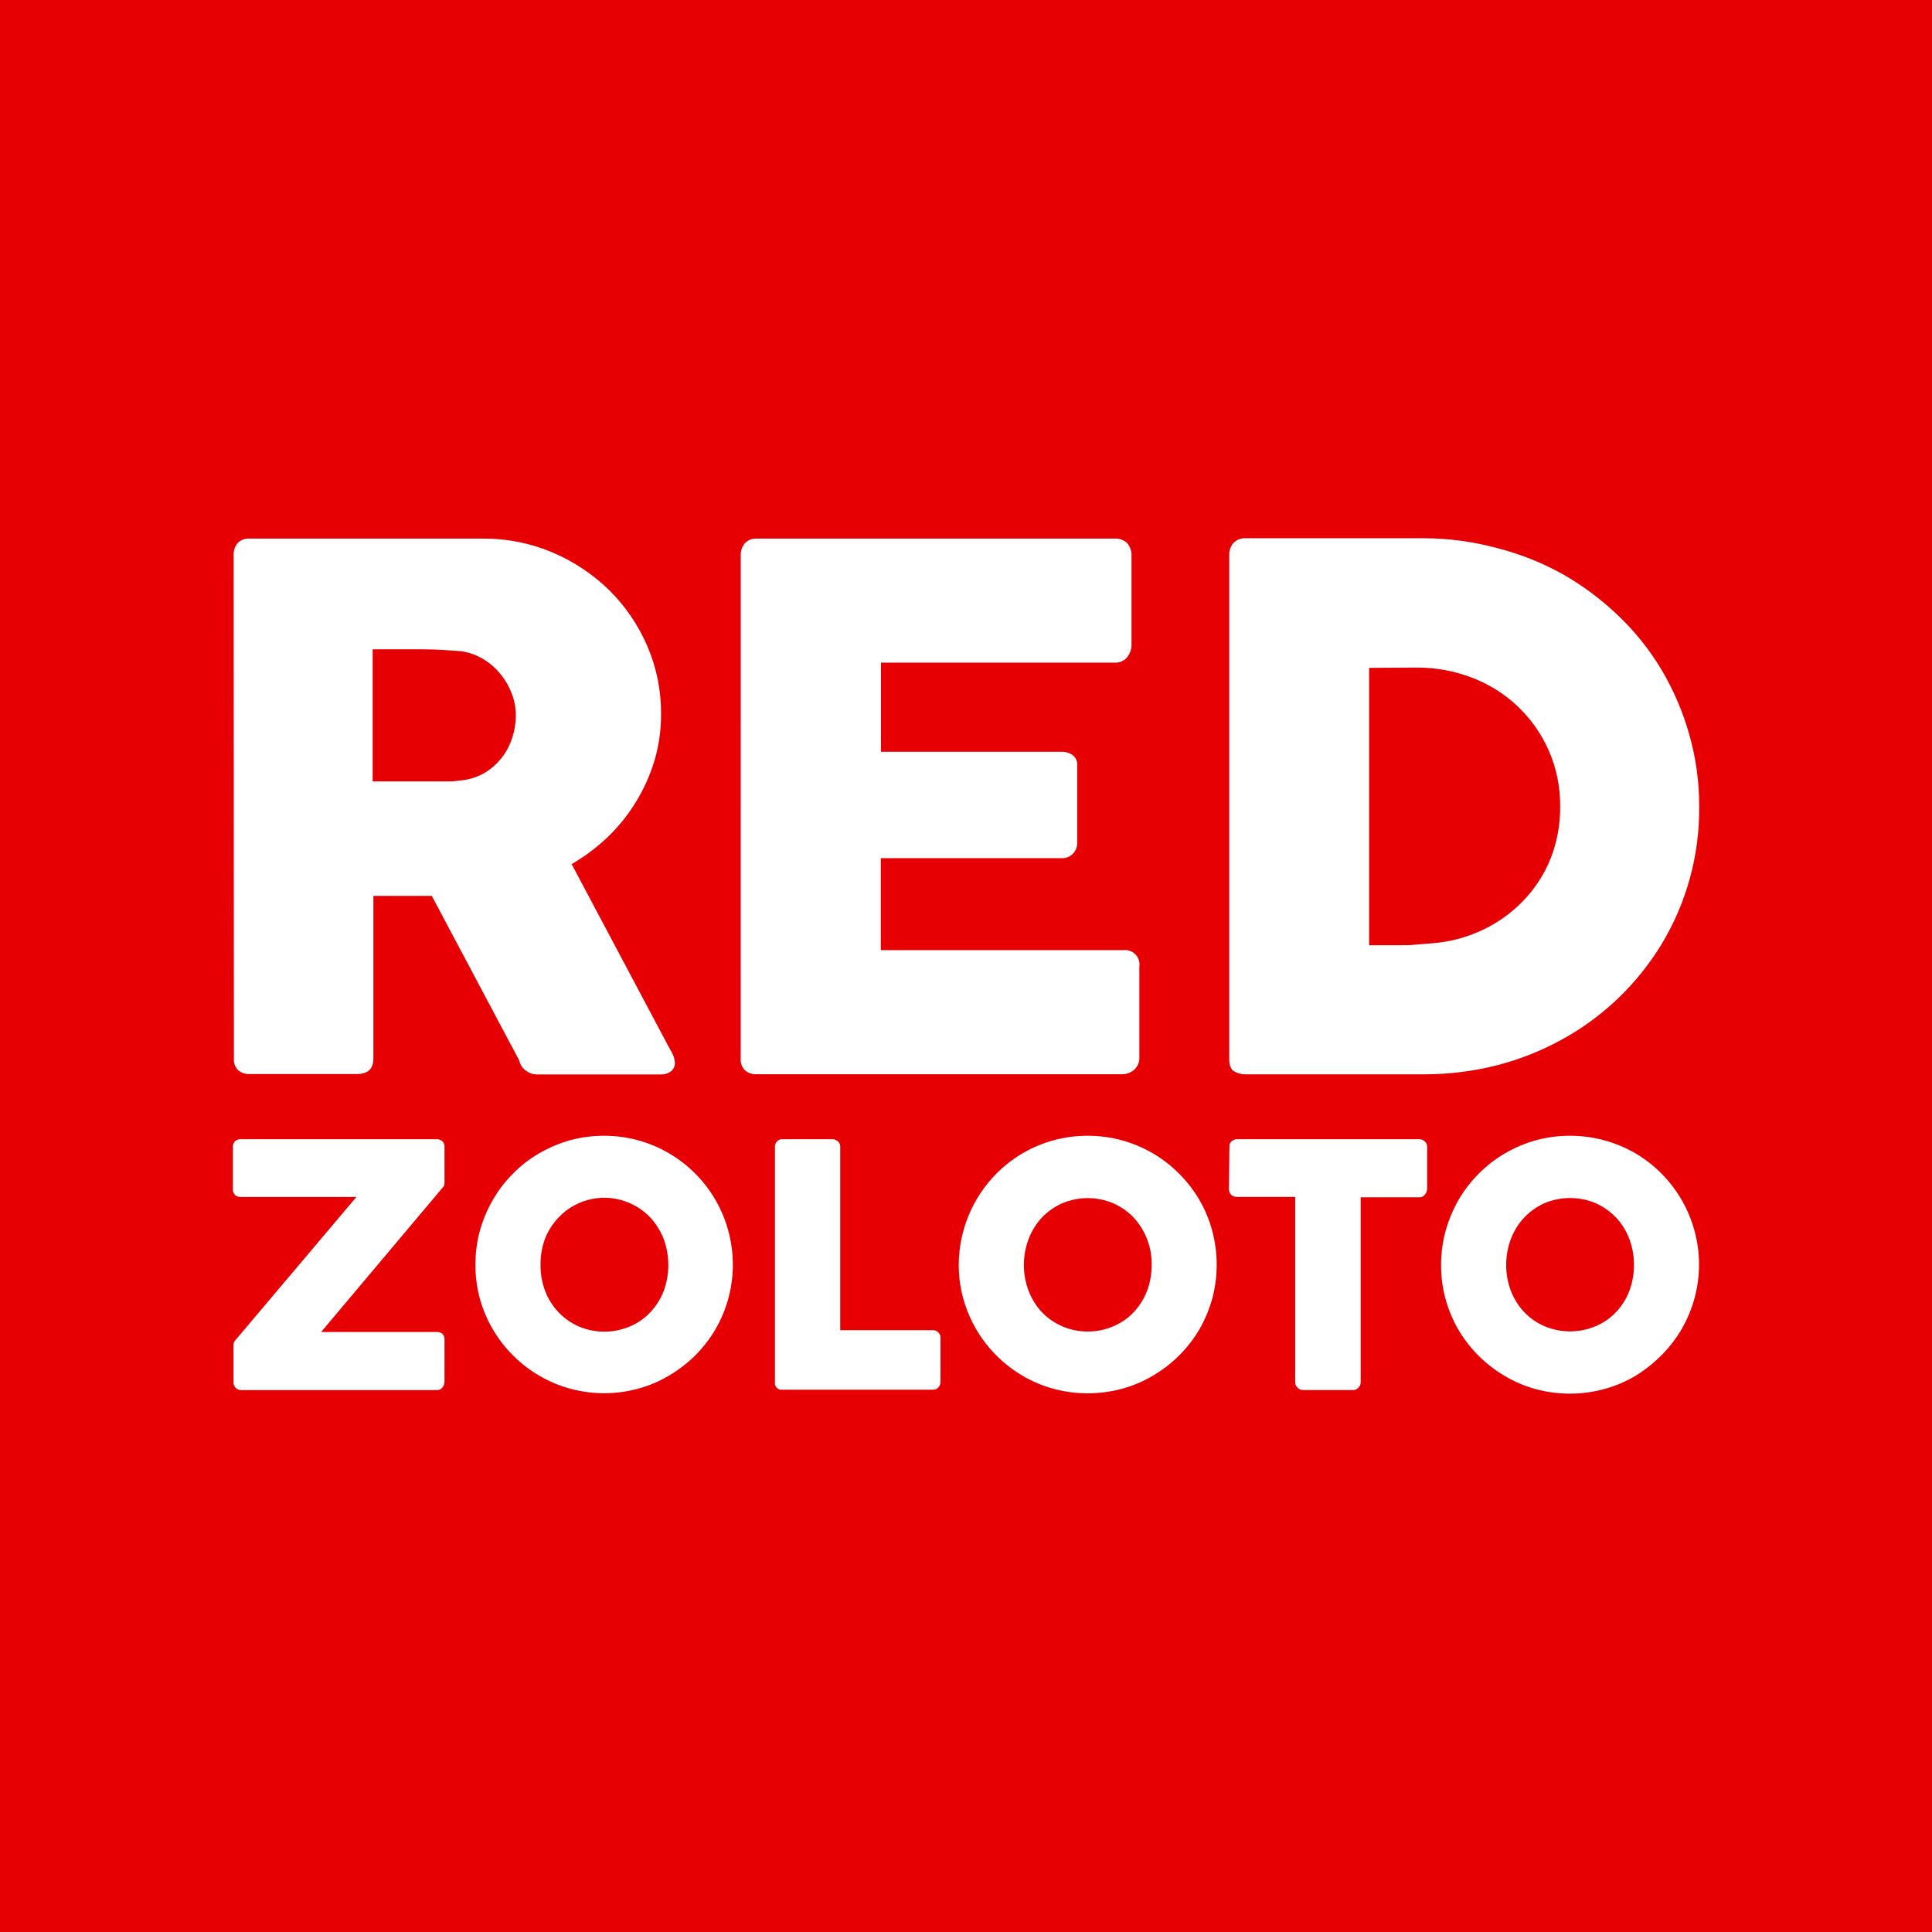
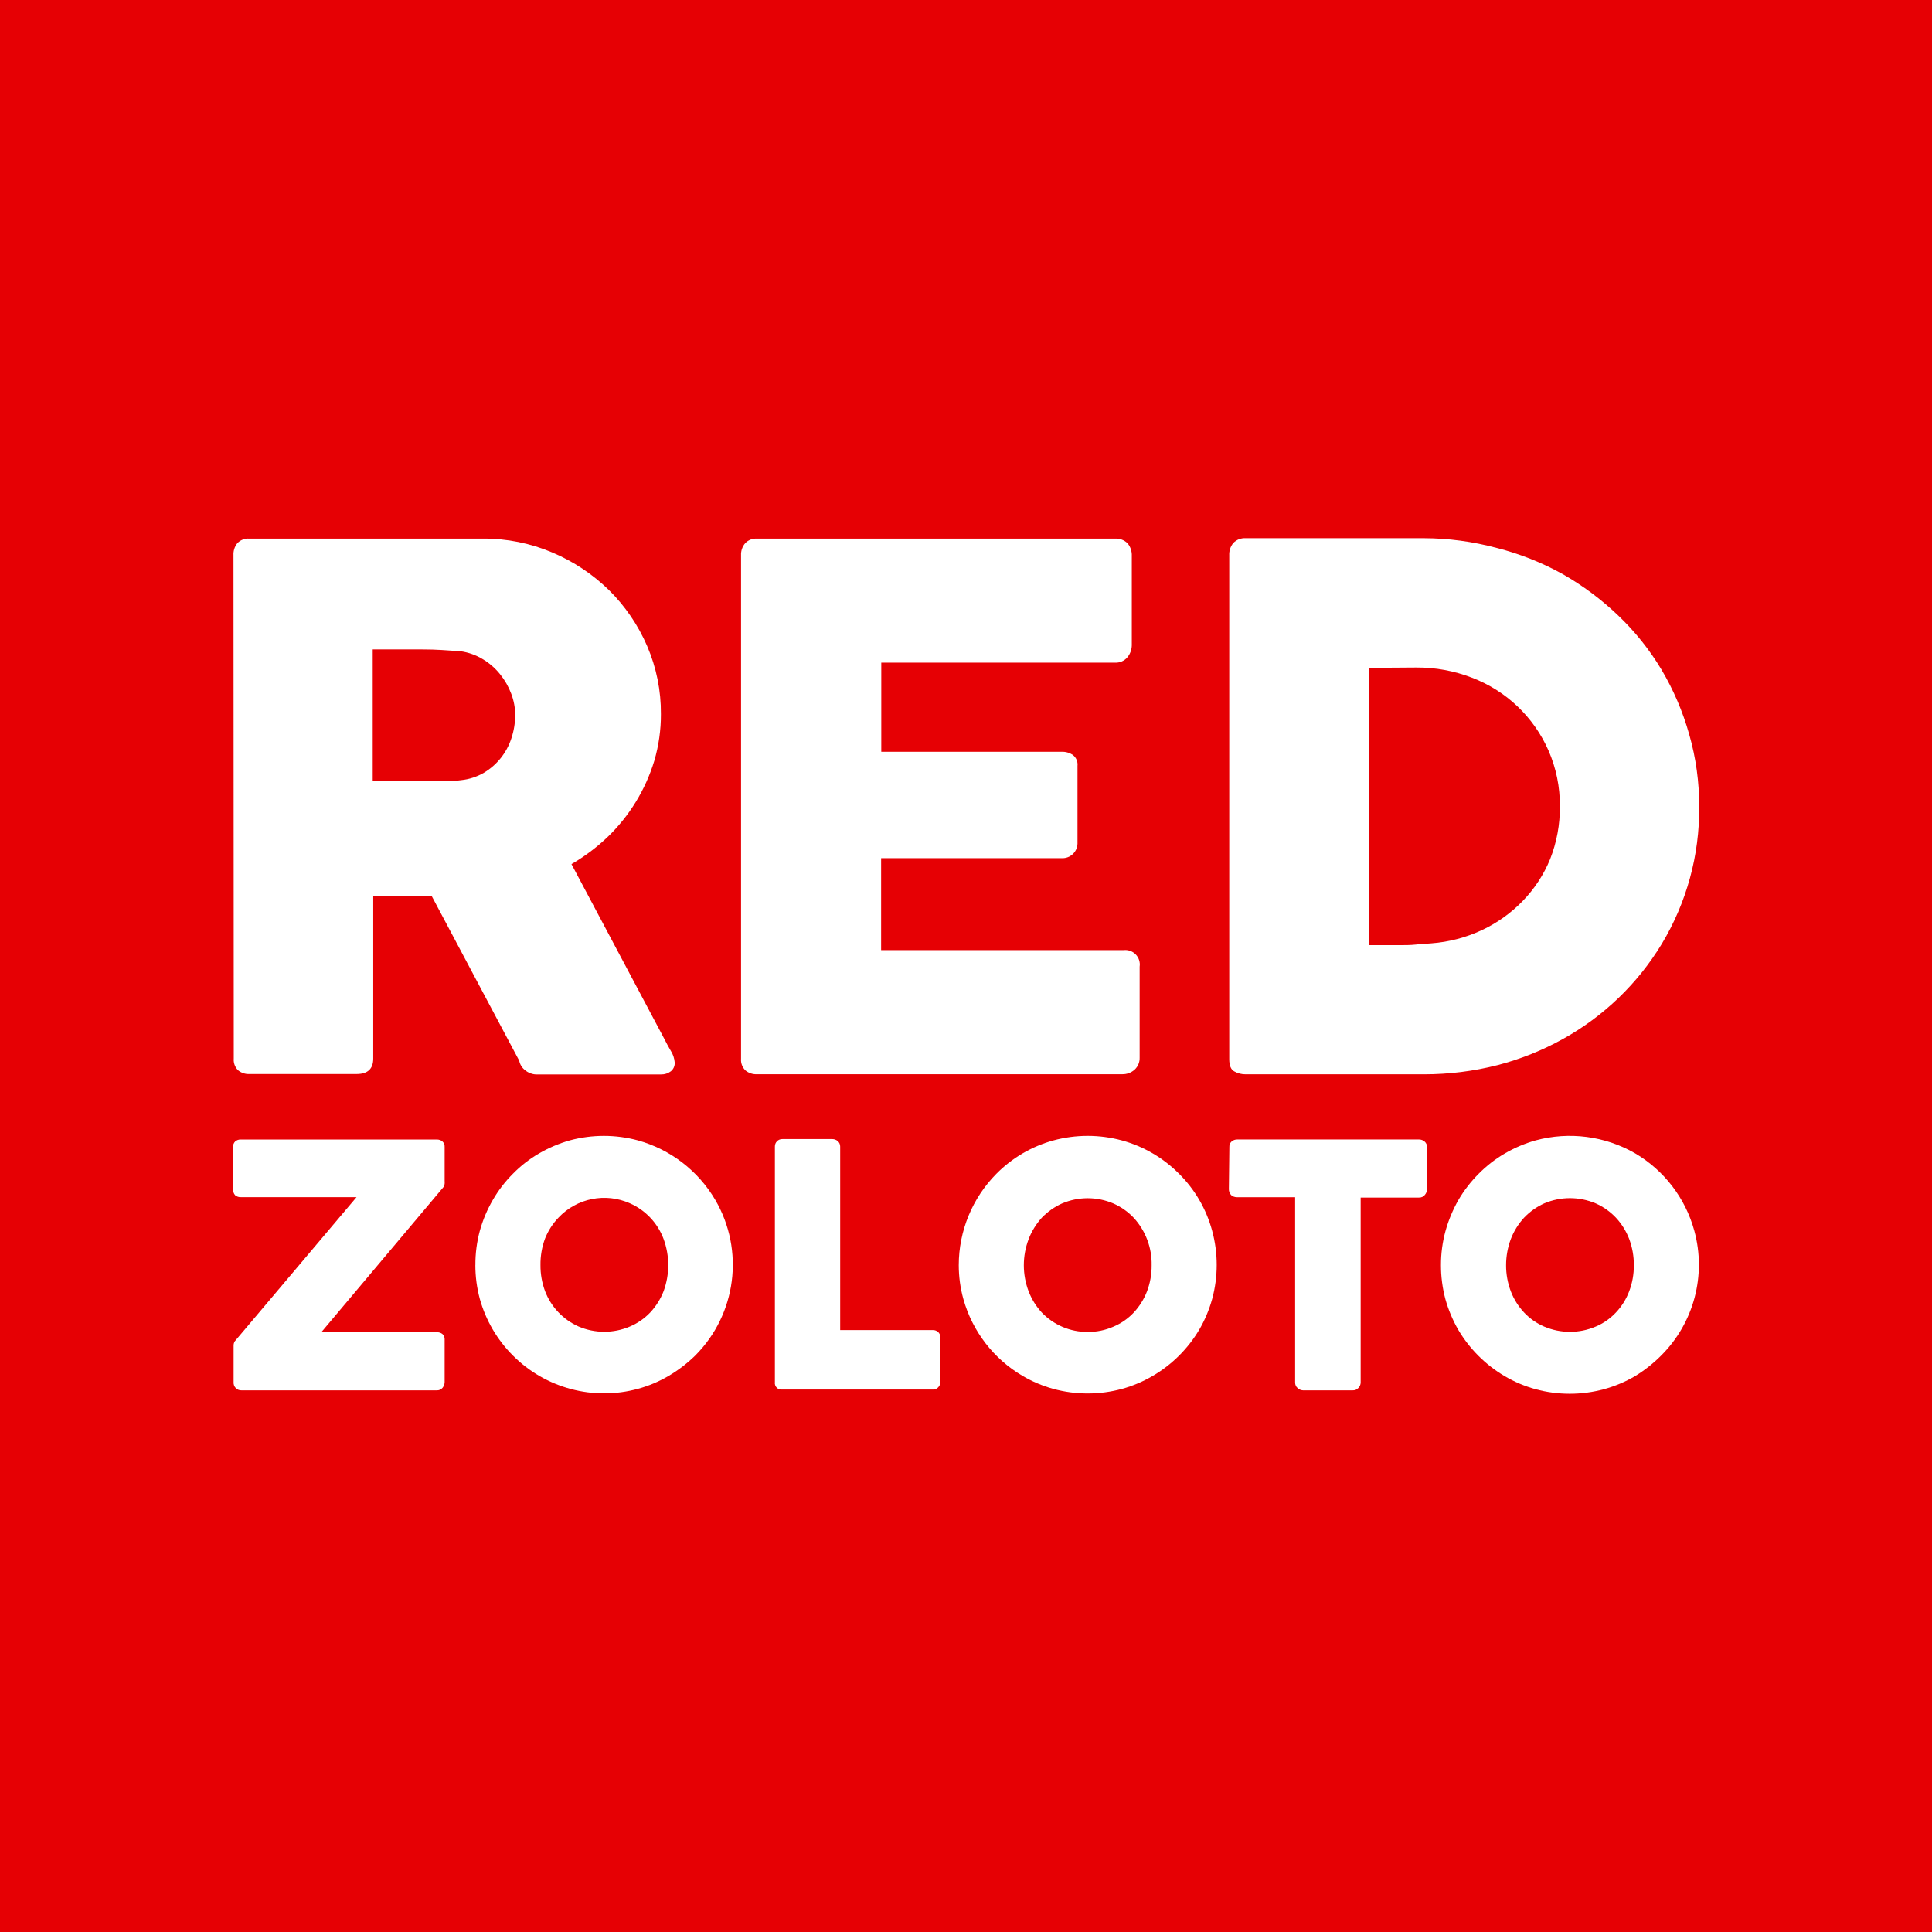
- <svg xmlns="http://www.w3.org/2000/svg" width="56" height="56" viewBox="0 0 56 56">
+ <svg xmlns="http://www.w3.org/2000/svg" width="48" height="48" viewBox="0 0 48 48">
  <g>
    <g>
      <g>
-         <path fill="#e60004" d="M0 0h56v56H0z" />
+         <path fill="#e60004" d="M0 0h48v48H0z" />
      </g>
      <g>
-         <path fill="#fff" d="M14.951 20.734c0 .23-.039.459-.113.677a1.817 1.817 0 0 1-.795.993c-.202.117-.427.19-.66.214-.116.014-.229.031-.324.031h-2.257v-3.828h1.447c.205 0 .393.006.564.017l.547.037c.23.032.45.111.65.231.191.115.361.263.501.437.137.17.247.36.325.565.076.2.115.412.115.626zM6.78 30.683a.423.423 0 0 0 .124.339.482.482 0 0 0 .333.11h3.103c.322 0 .483-.15.483-.449v-4.716h1.692l2.539 4.778a.454.454 0 0 0 .18.282c.087.07.194.111.305.116h3.628c.101.002.2-.03.282-.09a.305.305 0 0 0 .113-.254.745.745 0 0 0-.119-.347 5.823 5.823 0 0 1-.186-.344l-2.688-5.061c.376-.218.725-.48 1.04-.779a5.148 5.148 0 0 0 1.36-2.217c.13-.44.194-.896.192-1.354a4.891 4.891 0 0 0-.4-1.974 5.14 5.14 0 0 0-1.103-1.617 5.32 5.32 0 0 0-1.642-1.092 5.078 5.078 0 0 0-2.017-.403h-6.77a.434.434 0 0 0-.344.133.51.51 0 0 0-.113.35z" />
+         <path fill="#fff" d="M12.799 17.77c0 .197-.033.393-.096.58a1.554 1.554 0 0 1-.679.848 1.41 1.41 0 0 1-.563.184c-.099.012-.195.026-.277.026H9.26v-3.273h1.235c.174 0 .335.004.48.014l.468.031c.196.028.384.095.553.198.164.098.31.225.429.374.117.145.21.308.276.483.065.17.099.352.099.535zM5.808 26.3c-.01.107.03.214.106.29.08.066.182.1.286.094h2.66c.275 0 .413-.128.413-.384v-4.043h1.45l2.177 4.096a.39.39 0 0 0 .154.242.44.44 0 0 0 .262.099h3.109a.39.39 0 0 0 .242-.078.261.261 0 0 0 .096-.217.638.638 0 0 0-.101-.298 4.996 4.996 0 0 1-.16-.295l-2.304-4.337a4.77 4.77 0 0 0 .892-.668 4.413 4.413 0 0 0 1.166-1.9c.11-.377.166-.768.164-1.16a4.193 4.193 0 0 0-.343-1.693 4.406 4.406 0 0 0-.946-1.386 4.56 4.56 0 0 0-1.407-.935 4.352 4.352 0 0 0-1.729-.346H6.192a.372.372 0 0 0-.295.114.438.438 0 0 0-.096.3z" />
      </g>
      <g>
-         <path fill="#fff" d="M21.471 16.093a.502.502 0 0 1 .122-.35.44.44 0 0 1 .341-.132h10.38a.477.477 0 0 1 .36.135c.085.103.13.233.123.367v2.592a.564.564 0 0 1-.124.342.437.437 0 0 1-.367.16h-6.77v2.584h5.23a.53.53 0 0 1 .327.096.35.35 0 0 1 .13.313v2.257a.434.434 0 0 1-.448.418H25.53v2.665h7.026a.42.42 0 0 1 .469.48v2.637a.454.454 0 0 1-.144.344c-.1.091-.232.14-.367.136h-10.58a.485.485 0 0 1-.337-.11.423.423 0 0 1-.127-.339z" />
+         <path fill="#fff" d="M18.411 13.794a.43.43 0 0 1 .104-.3.377.377 0 0 1 .293-.113h8.898a.409.409 0 0 1 .307.116c.073.087.111.2.106.314v2.222a.484.484 0 0 1-.106.293.375.375 0 0 1-.315.137h-5.803v2.215h4.483c.1-.004.199.025.28.082a.3.3 0 0 1 .112.269v1.934a.372.372 0 0 1-.385.358h-4.494v2.285h6.023a.36.36 0 0 1 .4.411v2.26a.39.39 0 0 1-.122.296.447.447 0 0 1-.315.116h-9.07a.416.416 0 0 1-.287-.095.363.363 0 0 1-.109-.29z" />
      </g>
      <g>
-         <path fill="#fff" d="M41.058 19.35a4.398 4.398 0 0 1 1.616.296 3.966 3.966 0 0 1 2.218 2.11 3.93 3.93 0 0 1 .33 1.62c.005.521-.09 1.04-.283 1.525a3.802 3.802 0 0 1-.795 1.216c-.34.353-.743.64-1.188.846-.46.215-.957.344-1.464.381-.15.014-.307.02-.46.037-.152.017-.307.017-.47.017h-.878v-8.04zm7.904 1.935a7.842 7.842 0 0 0-.801-1.87 7.47 7.47 0 0 0-1.253-1.569 8.206 8.206 0 0 0-1.613-1.204 7.955 7.955 0 0 0-1.913-.759 8.21 8.21 0 0 0-2.115-.282H36.11a.463.463 0 0 0-.36.138.519.519 0 0 0-.12.356V30.7c0 .184.049.303.144.356a.66.66 0 0 0 .336.084h5.168c.716.001 1.43-.088 2.124-.265a8.116 8.116 0 0 0 1.904-.762 7.726 7.726 0 0 0 2.86-2.753 7.574 7.574 0 0 0 1.086-3.969 7.49 7.49 0 0 0-.29-2.107z" />
+         <path fill="#fff" d="M35.189 16.584c.473-.003.942.083 1.384.254.849.324 1.533.976 1.899 1.809.191.437.287.91.282 1.388.005.447-.077.891-.241 1.308a3.26 3.26 0 0 1-.682 1.042 3.428 3.428 0 0 1-1.017.725c-.394.184-.82.295-1.253.327-.128.012-.264.016-.394.031-.13.014-.264.014-.404.014h-.751v-6.89zm6.778 1.659a6.722 6.722 0 0 0-.686-1.603 6.403 6.403 0 0 0-1.074-1.345 7.034 7.034 0 0 0-1.383-1.032 6.818 6.818 0 0 0-1.64-.65 7.036 7.036 0 0 0-1.813-.242h-4.42a.397.397 0 0 0-.309.118.445.445 0 0 0-.102.305v12.52c0 .158.042.26.124.304.088.05.187.075.288.073h4.43c.613 0 1.225-.076 1.82-.227a6.956 6.956 0 0 0 1.632-.653 6.623 6.623 0 0 0 2.452-2.36 6.492 6.492 0 0 0 .93-3.402 6.419 6.419 0 0 0-.249-1.806z" />
      </g>
      <g>
-         <path fill="#fff" d="M6.751 33.238a.212.212 0 0 1 .06-.158.228.228 0 0 1 .169-.06h5.678c.057 0 .113.019.158.054.047.04.072.102.068.164v.987a.31.31 0 0 1 0 .073.209.209 0 0 1-.023.088l-3.554 4.223h3.357a.234.234 0 0 1 .158.053.206.206 0 0 1 .062.167v1.224a.282.282 0 0 1-.06.164.2.2 0 0 1-.16.076H6.997a.217.217 0 0 1-.167-.065.223.223 0 0 1-.062-.175v-1.052a.237.237 0 0 1 .031-.127l3.532-4.18H6.98a.24.24 0 0 1-.17-.057.243.243 0 0 1-.059-.183z" />
+         <path fill="#fff" d="M5.791 28.497a.181.181 0 0 1 .05-.136.196.196 0 0 1 .146-.05h4.867c.05-.001.097.015.135.045a.17.17 0 0 1 .058.14v.847a.266.266 0 0 1 0 .063.179.179 0 0 1-.019.075L7.982 33.1h2.877a.2.2 0 0 1 .135.045c.039.037.058.09.053.143v1.05c-.001.05-.019.1-.05.14a.172.172 0 0 1-.138.065H6a.186.186 0 0 1-.142-.056.191.191 0 0 1-.054-.15v-.902a.203.203 0 0 1 .027-.108l3.027-3.584H5.987a.205.205 0 0 1-.145-.048.208.208 0 0 1-.051-.157z" />
      </g>
      <g>
-         <path fill="#fff" d="M15.667 36.667a2.127 2.127 0 0 1 .133-.77 1.89 1.89 0 0 1 .39-.607 1.822 1.822 0 0 1 2.07-.414c.222.098.422.239.59.414.165.18.296.39.386.618a2.192 2.192 0 0 1 0 1.518c-.09.226-.22.434-.387.612a1.73 1.73 0 0 1-.59.409 1.89 1.89 0 0 1-1.486 0 1.836 1.836 0 0 1-.97-1.021 2.107 2.107 0 0 1-.136-.759zm-1.887 0c0 .33.043.66.13.979.173.622.504 1.189.962 1.644a3.73 3.73 0 0 0 3.622.962c.314-.084.615-.211.894-.378a3.93 3.93 0 0 0 .762-.584c.225-.226.42-.479.584-.753a3.726 3.726 0 0 0 .375-2.866 3.72 3.72 0 0 0-1.72-2.243 3.771 3.771 0 0 0-.895-.377 3.794 3.794 0 0 0-1.975 0 3.904 3.904 0 0 0-.891.378c-.278.16-.532.358-.756.586a3.65 3.65 0 0 0-.584.76c-.164.281-.29.582-.378.896a3.72 3.72 0 0 0-.13.996z" />
+         <path fill="#fff" d="M13.428 31.432a1.823 1.823 0 0 1 .113-.66c.077-.193.19-.37.334-.52a1.562 1.562 0 0 1 1.775-.356 1.567 1.567 0 0 1 .836.885 1.879 1.879 0 0 1 0 1.301 1.656 1.656 0 0 1-.33.525c-.143.15-.315.27-.506.35a1.62 1.62 0 0 1-1.275 0 1.574 1.574 0 0 1-.832-.875 1.806 1.806 0 0 1-.115-.65zm-1.618 0c0 .283.037.565.111.839.148.533.432 1.019.825 1.41a3.197 3.197 0 0 0 3.104.824c.27-.073.527-.182.767-.324.237-.14.456-.308.653-.5a3.194 3.194 0 0 0 .5-3.871 3.233 3.233 0 0 0-1.92-1.477 3.252 3.252 0 0 0-1.692-.001 3.346 3.346 0 0 0-.764.324 3.044 3.044 0 0 0-.648.503 3.129 3.129 0 0 0-.5.65c-.141.242-.25.5-.325.77a3.19 3.19 0 0 0-.11.853z" />
      </g>
      <g>
-         <path fill="#fff" d="M22.462 33.237a.212.212 0 0 1 .22-.217h1.444a.24.24 0 0 1 .158.06c.046.039.072.097.07.157v5.32h2.69a.212.212 0 0 1 .216.22v1.281c0 .057-.021.11-.059.153a.186.186 0 0 1-.158.07h-4.367a.189.189 0 0 1-.214-.214z" />
+         <path fill="#fff" d="M19.252 28.486a.181.181 0 0 1 .188-.186h1.238c.05 0 .098.018.136.05.039.035.061.084.06.136v4.56h2.304a.181.181 0 0 1 .187.19v1.097a.198.198 0 0 1-.051.13.16.16 0 0 1-.136.06h-3.743a.162.162 0 0 1-.183-.183z" />
      </g>
      <g>
-         <path fill="#fff" d="M29.815 35.91c.088-.227.217-.436.381-.616.167-.174.367-.315.587-.414a1.9 1.9 0 0 1 1.49 0c.221.098.422.238.589.414a1.969 1.969 0 0 1 .519 1.373c.002.258-.044.515-.135.757a1.918 1.918 0 0 1-.384.61 1.73 1.73 0 0 1-.59.408c-.235.103-.49.155-.747.152a1.827 1.827 0 0 1-1.329-.563 1.912 1.912 0 0 1-.38-.61 2.12 2.12 0 0 1 0-1.51zm-2.025.759c0 .334.045.666.135.987a3.755 3.755 0 0 0 1.712 2.22c.28.166.581.293.895.378a3.794 3.794 0 0 0 1.989 0c.313-.085.614-.212.894-.378a3.783 3.783 0 0 0 1.346-1.337c.161-.28.288-.58.375-.891a3.794 3.794 0 0 0 0-1.975 3.668 3.668 0 0 0-.962-1.656 3.715 3.715 0 0 0-1.653-.964 3.794 3.794 0 0 0-1.99 0 3.698 3.698 0 0 0-1.65.965 3.772 3.772 0 0 0-1.091 2.651z" />
+         <path fill="#fff" d="M25.556 30.785c.075-.195.186-.374.326-.53.144-.149.314-.27.503-.355a1.625 1.625 0 0 1 1.277 0c.19.084.362.205.505.356a1.692 1.692 0 0 1 .445 1.18c.002.222-.037.442-.116.65a1.65 1.65 0 0 1-.329.525c-.142.15-.314.27-.505.35a1.55 1.55 0 0 1-.64.131 1.564 1.564 0 0 1-1.14-.483 1.644 1.644 0 0 1-.326-.525 1.825 1.825 0 0 1 0-1.298zm-1.736.648c0 .286.039.571.116.847a3.218 3.218 0 0 0 1.468 1.903c.24.141.497.25.766.324a3.252 3.252 0 0 0 1.705 0c.269-.074.526-.183.766-.324a3.243 3.243 0 0 0 1.153-1.146c.14-.24.248-.497.322-.765.15-.554.15-1.138 0-1.692a3.143 3.143 0 0 0-.825-1.42 3.185 3.185 0 0 0-1.416-.826 3.252 3.252 0 0 0-1.705 0 3.17 3.17 0 0 0-1.414.827 3.233 3.233 0 0 0-.936 2.272z" />
      </g>
      <g>
-         <path fill="#fff" d="M35.635 33.237a.195.195 0 0 1 .065-.158.243.243 0 0 1 .163-.059h5.27c.056 0 .11.019.155.054.049.04.078.1.079.163v1.219c-.001.06-.023.12-.062.166a.2.2 0 0 1-.172.082H39.44v5.36c0 .059-.023.116-.065.158a.209.209 0 0 1-.166.07H37.77a.237.237 0 0 1-.155-.065.206.206 0 0 1-.073-.163v-5.371h-1.693a.245.245 0 0 1-.164-.062.251.251 0 0 1-.064-.186z" />
+         <path fill="#fff" d="M30.543 28.496a.167.167 0 0 1 .055-.135.208.208 0 0 1 .14-.051h4.517a.21.21 0 0 1 .133.046.184.184 0 0 1 .068.14v1.045c-.001.052-.02.102-.053.142a.172.172 0 0 1-.148.07h-1.45v4.595c0 .05-.02.099-.056.135a.179.179 0 0 1-.143.06h-1.233a.203.203 0 0 1-.133-.055.176.176 0 0 1-.063-.14v-4.604h-1.45a.21.21 0 0 1-.14-.053.215.215 0 0 1-.056-.16z" />
      </g>
      <g>
-         <path fill="#fff" d="M43.657 36.664c0-.259.047-.515.138-.757.088-.228.218-.437.384-.616.166-.174.364-.315.584-.414a1.909 1.909 0 0 1 1.492 0c.221.099.42.24.587.414.167.179.297.388.384.616.09.242.136.499.135.757.002.258-.044.515-.135.757a1.825 1.825 0 0 1-.384.61 1.746 1.746 0 0 1-.587.408 1.909 1.909 0 0 1-1.492 0 1.763 1.763 0 0 1-.584-.408 1.87 1.87 0 0 1-.384-.61 2.097 2.097 0 0 1-.138-.757zm-1.887.005c-.001.333.043.665.13.987.087.312.213.612.375.892a3.812 3.812 0 0 0 1.343 1.337c.279.165.578.292.891.378a3.794 3.794 0 0 0 1.989 0 3.71 3.71 0 0 0 .897-.378c.276-.168.53-.369.759-.598a3.718 3.718 0 0 0 .96-3.62 3.75 3.75 0 0 0-1.718-2.243 3.794 3.794 0 0 0-2.883-.372 3.85 3.85 0 0 0-.892.379 3.625 3.625 0 0 0-.756.586 3.76 3.76 0 0 0-.587.76 3.949 3.949 0 0 0-.375.896c-.09.325-.134.66-.133.996z" />
+         <path fill="#fff" d="M37.418 31.433c0-.222.04-.442.118-.65.075-.196.187-.375.329-.53a1.6 1.6 0 0 1 .5-.355c.409-.174.87-.174 1.28 0 .189.084.36.205.502.355.143.154.255.334.33.53.077.208.117.428.115.65.002.223-.037.443-.116.65a1.57 1.57 0 0 1-.329.526c-.141.15-.312.27-.503.35-.408.174-.87.174-1.279 0-.189-.081-.359-.2-.5-.35a1.608 1.608 0 0 1-.329-.525 1.806 1.806 0 0 1-.118-.65zm-1.618 0c0 .286.037.57.111.847.075.267.183.524.322.764a3.267 3.267 0 0 0 1.15 1.146c.24.142.497.25.765.324a3.252 3.252 0 0 0 1.704 0 3.18 3.18 0 0 0 .77-.324c.236-.144.454-.316.65-.513a3.187 3.187 0 0 0 .822-3.102 3.214 3.214 0 0 0-1.472-1.922 3.252 3.252 0 0 0-2.471-.32 3.3 3.3 0 0 0-.765.325 3.107 3.107 0 0 0-.648.503 3.223 3.223 0 0 0-.503.65c-.138.242-.246.5-.321.769a3.189 3.189 0 0 0-.114.853z" />
      </g>
    </g>
  </g>
</svg>
